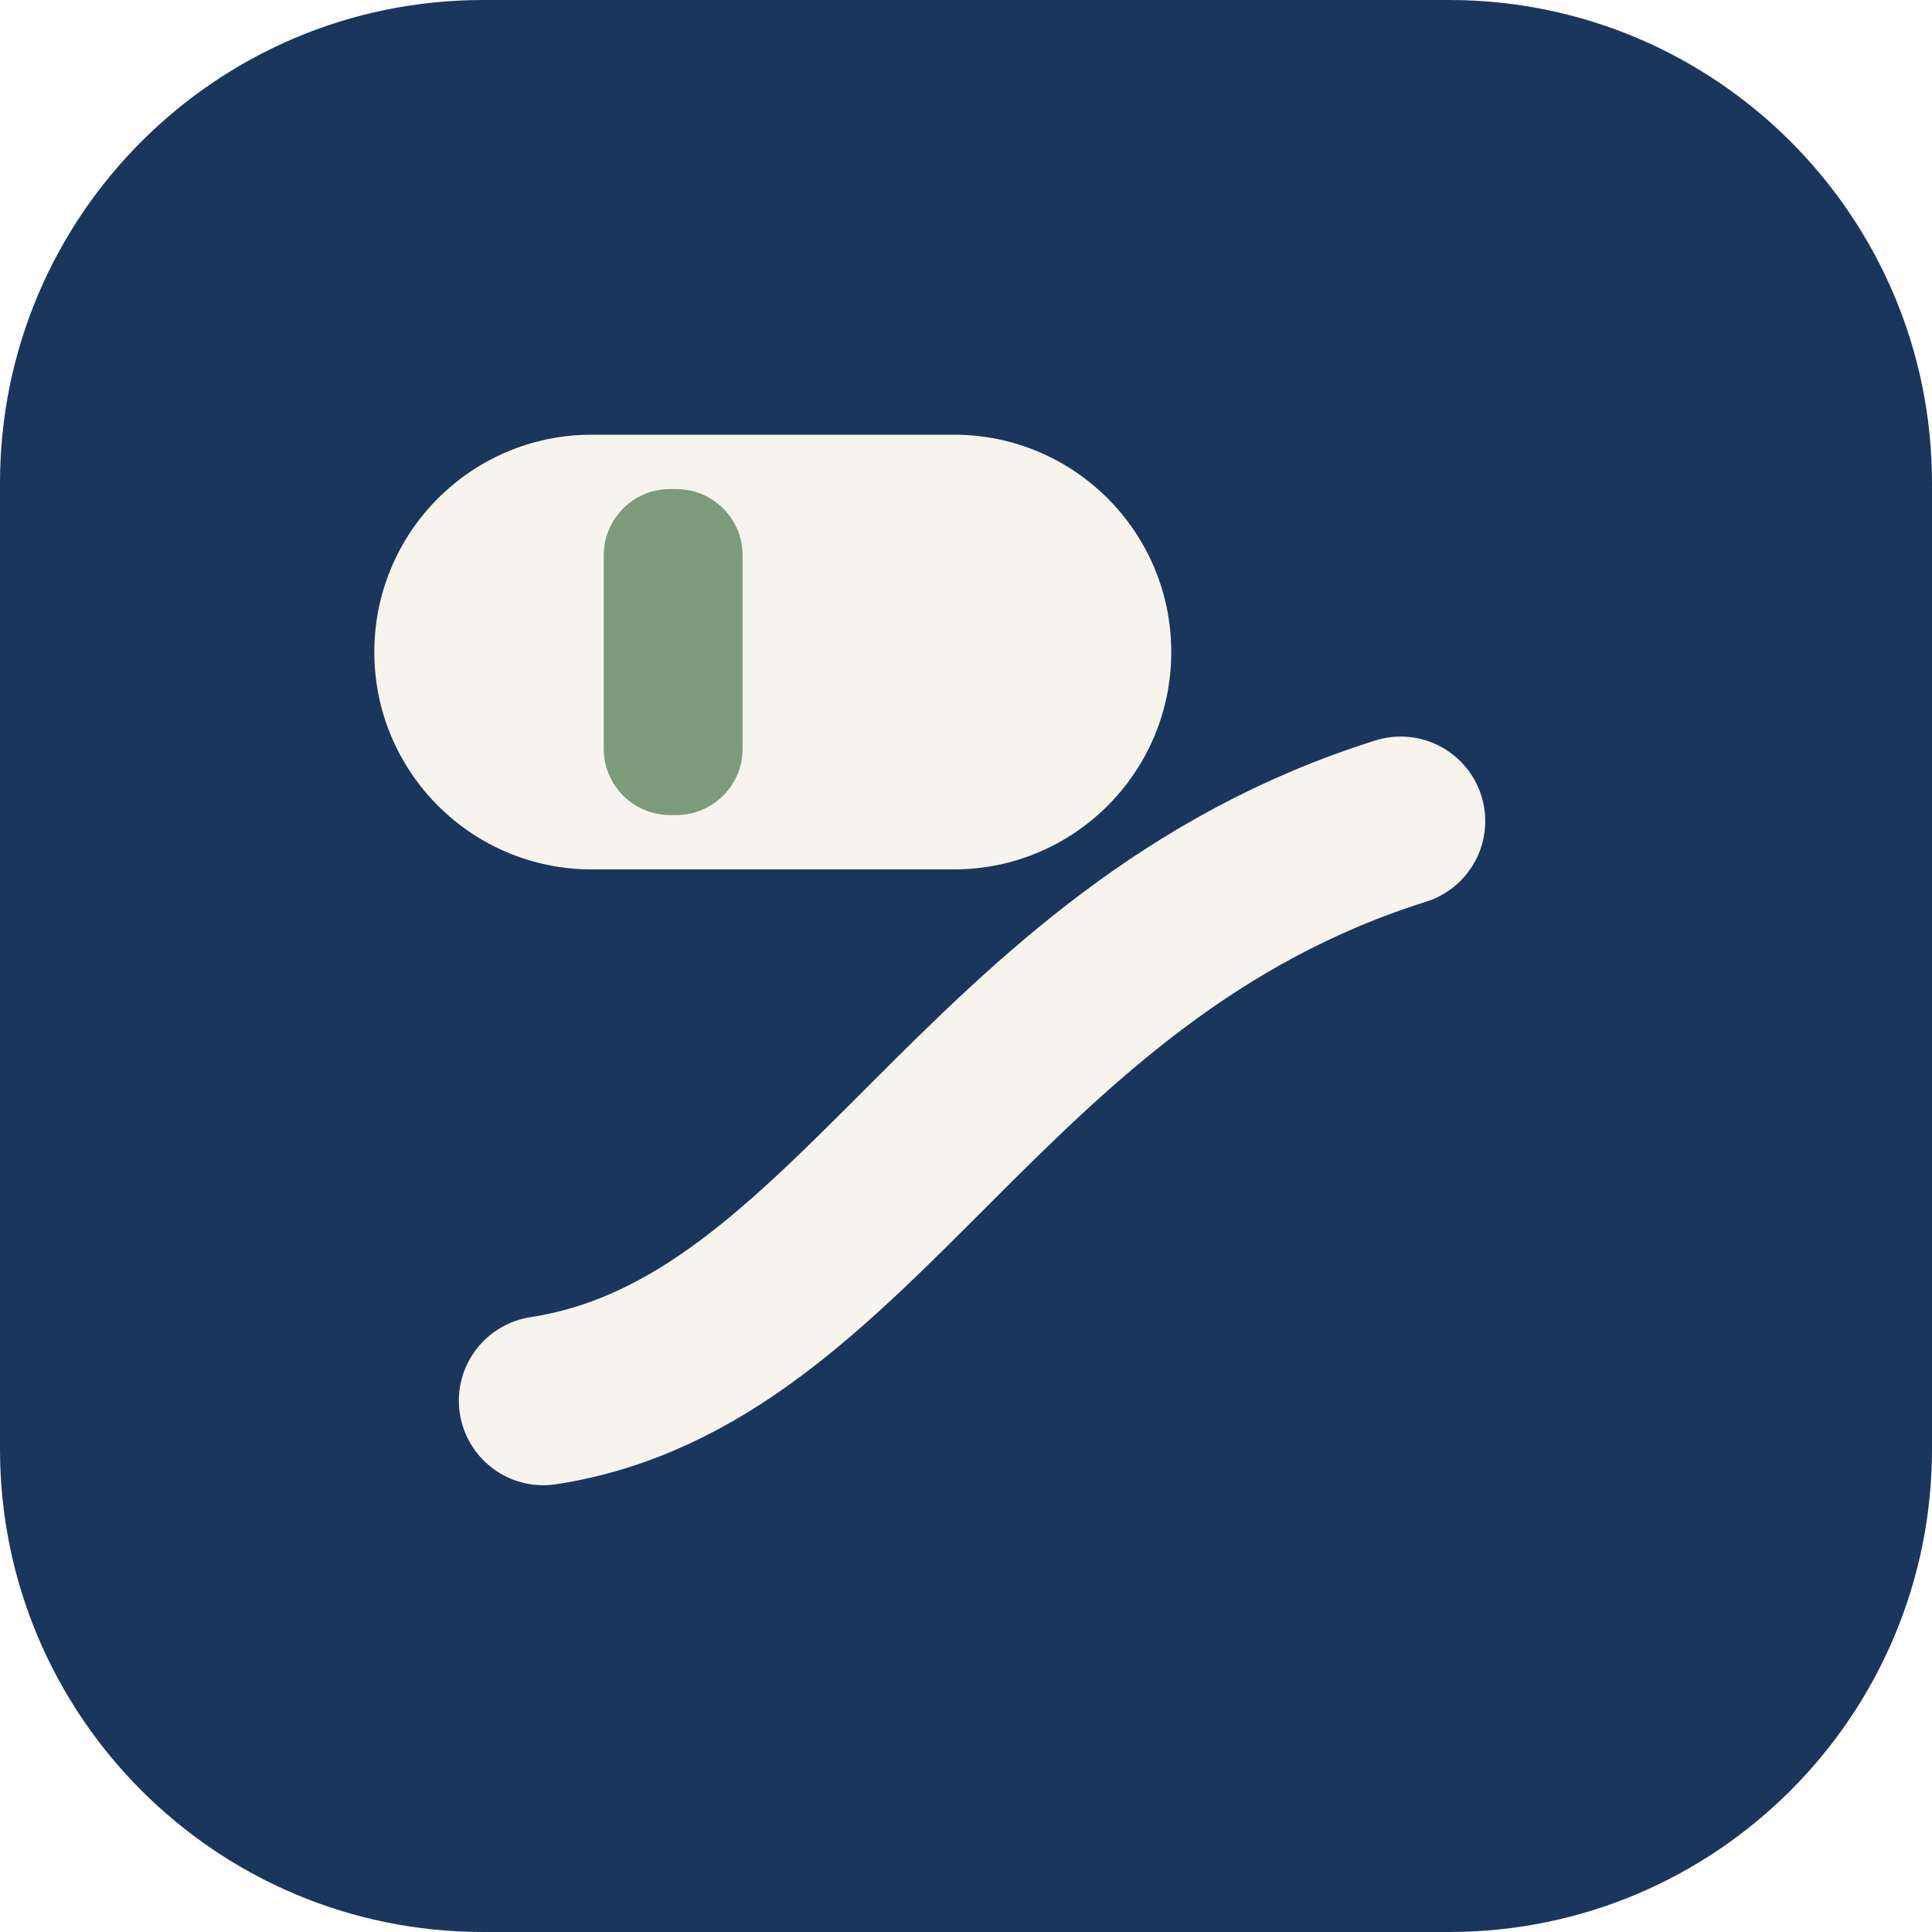
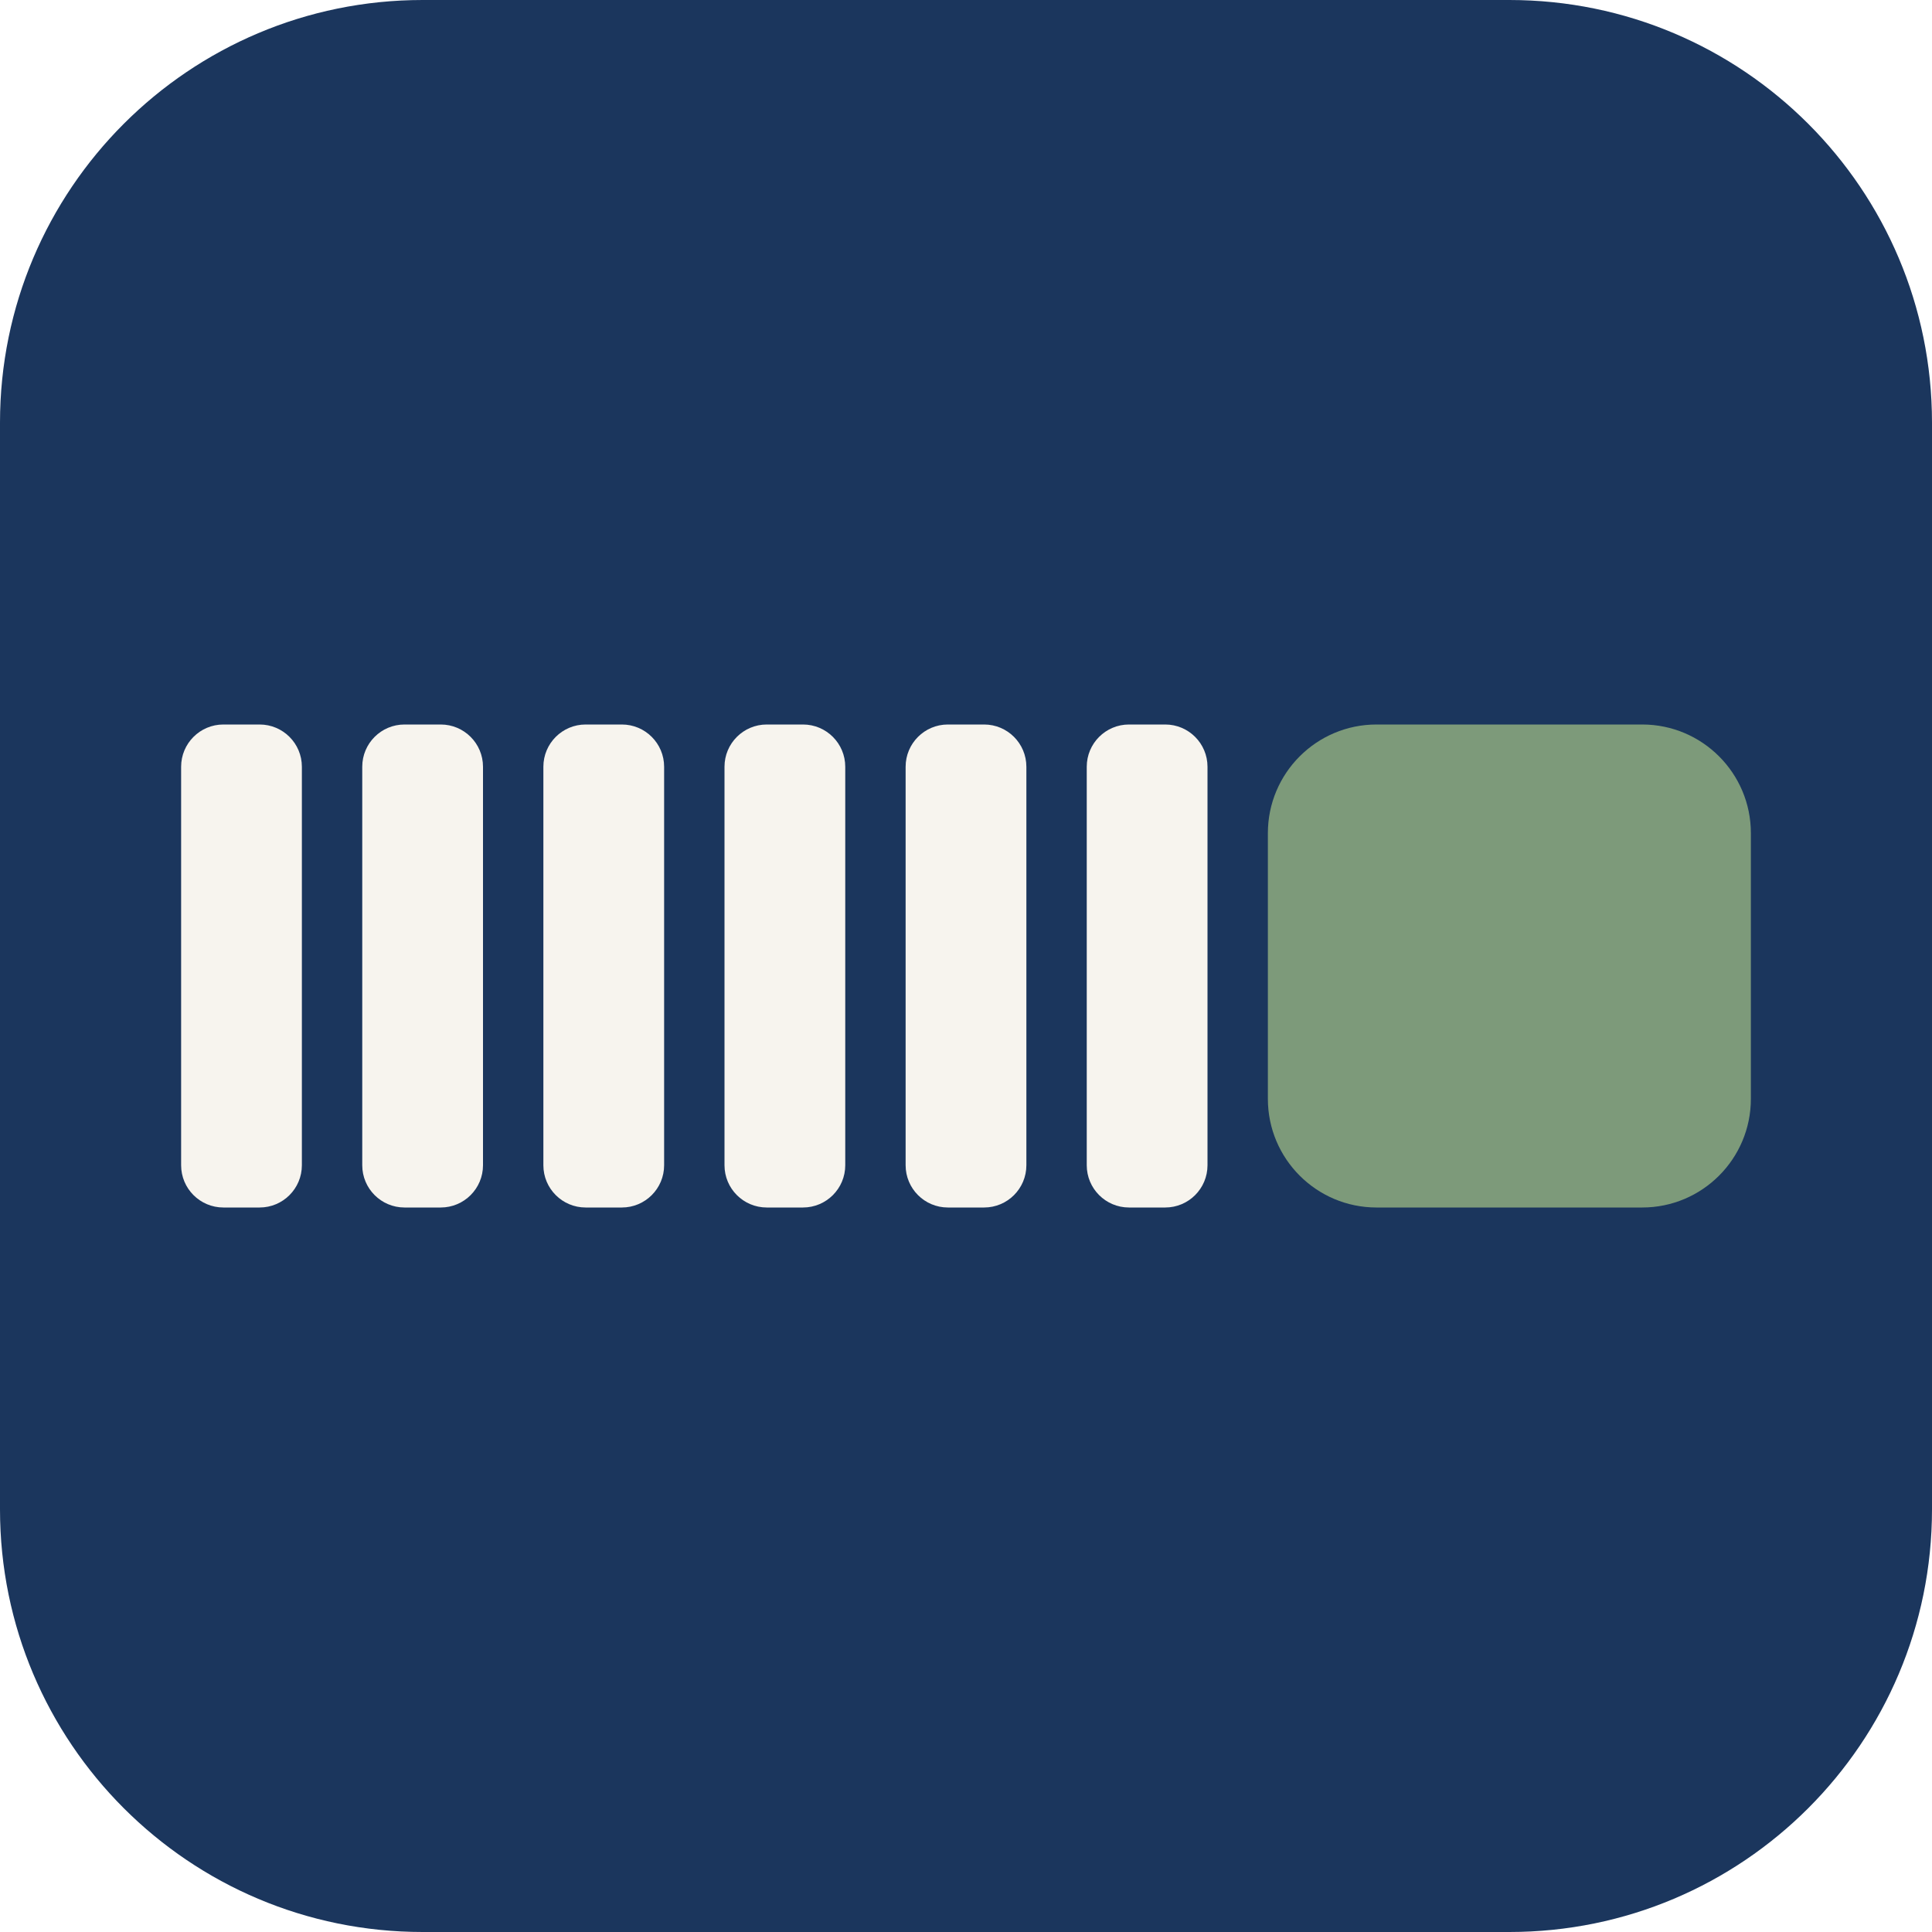
<svg xmlns="http://www.w3.org/2000/svg" viewBox="0 0 32 32">
-   <rect width="32" height="32" rx="8" fill="#1B365D" />
-   <path d="M9 23.2c5.2-.8 7.2-7.4 14.2-9.6" fill="none" stroke="#F7F4EE" stroke-width="2.8" stroke-linecap="round" />
-   <rect x="6.2" y="7.2" width="13.2" height="7.2" rx="3.6" fill="#F7F4EE" />
-   <rect x="10" y="8.1" width="2.3" height="5.4" rx="1.1" fill="#7D9A7A" />
+   <rect width="32" height="32" rx="7" fill="#1B365D" />
+   <rect x="3" y="12" width="2" height="8" rx="0.7" fill="#F7F4EE" />
+   <rect x="6" y="12" width="2" height="8" rx="0.7" fill="#F7F4EE" />
+   <rect x="9" y="12" width="2" height="8" rx="0.7" fill="#F7F4EE" />
+   <rect x="12" y="12" width="2" height="8" rx="0.7" fill="#F7F4EE" />
+   <rect x="15" y="12" width="2" height="8" rx="0.7" fill="#F7F4EE" />
+   <rect x="18" y="12" width="2" height="8" rx="0.7" fill="#F7F4EE" />
+   <rect x="21" y="12" width="8" height="8" rx="1.8" fill="#7D9A7A" />
</svg>
